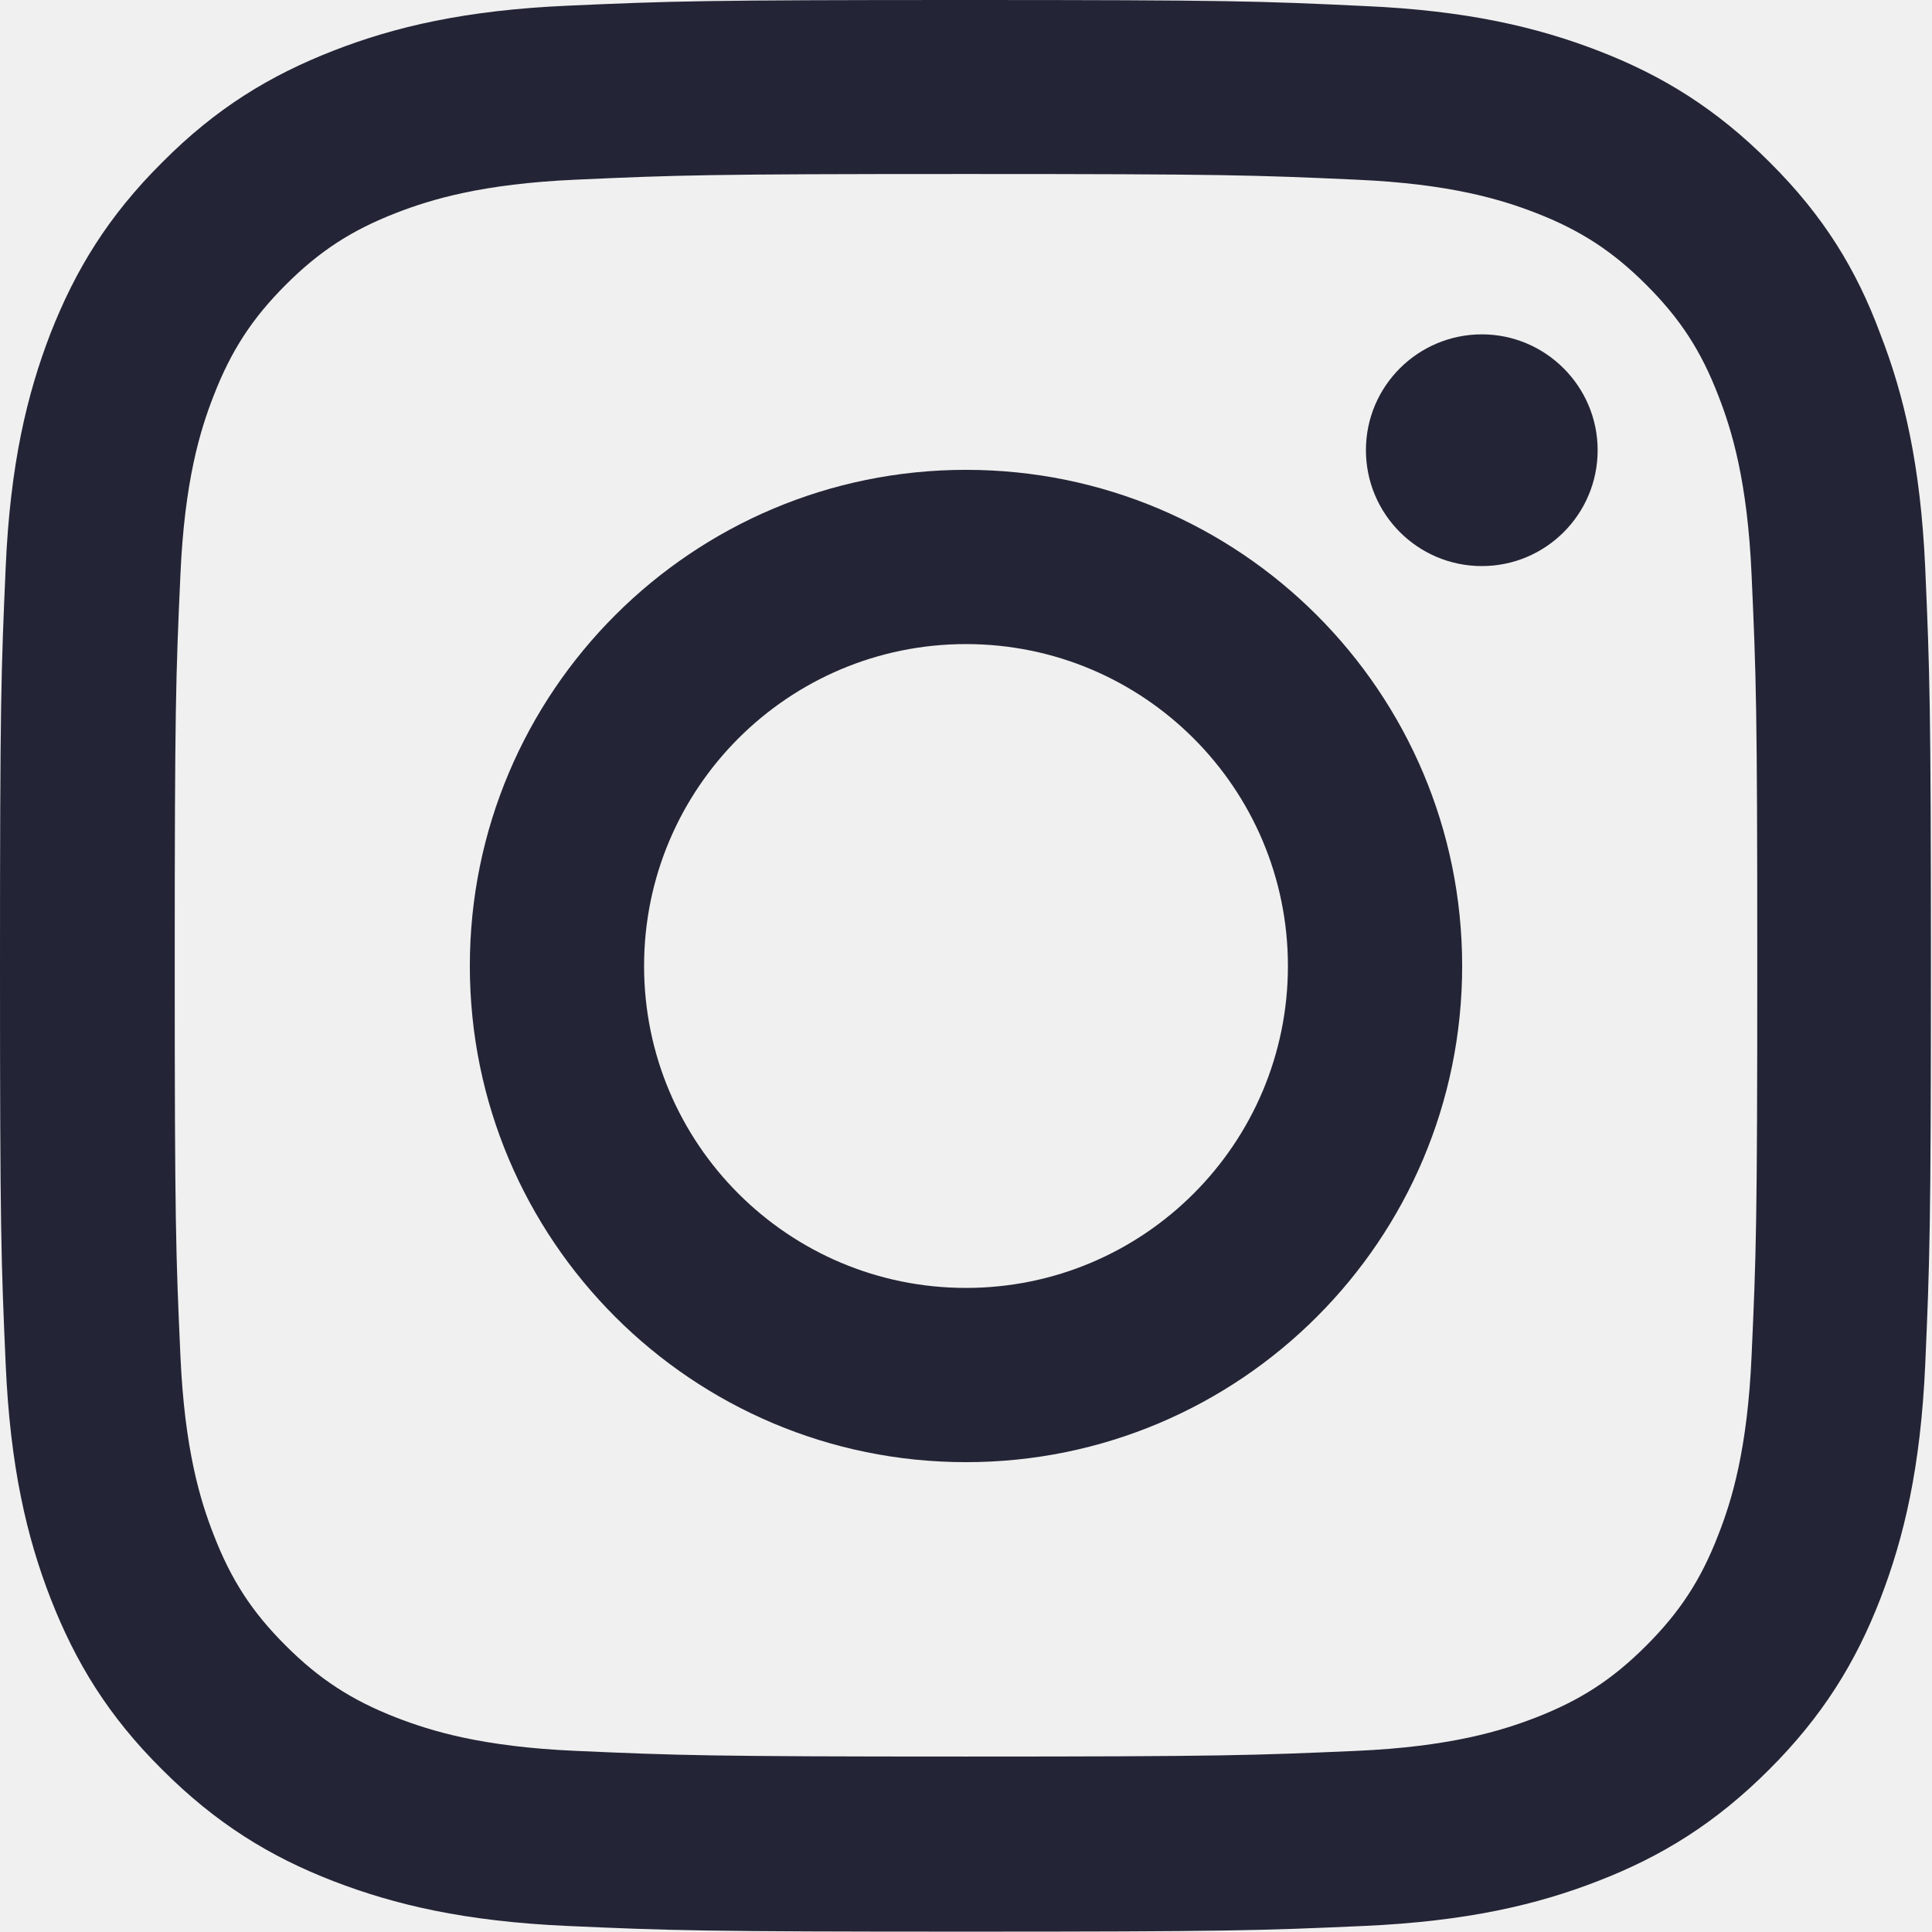
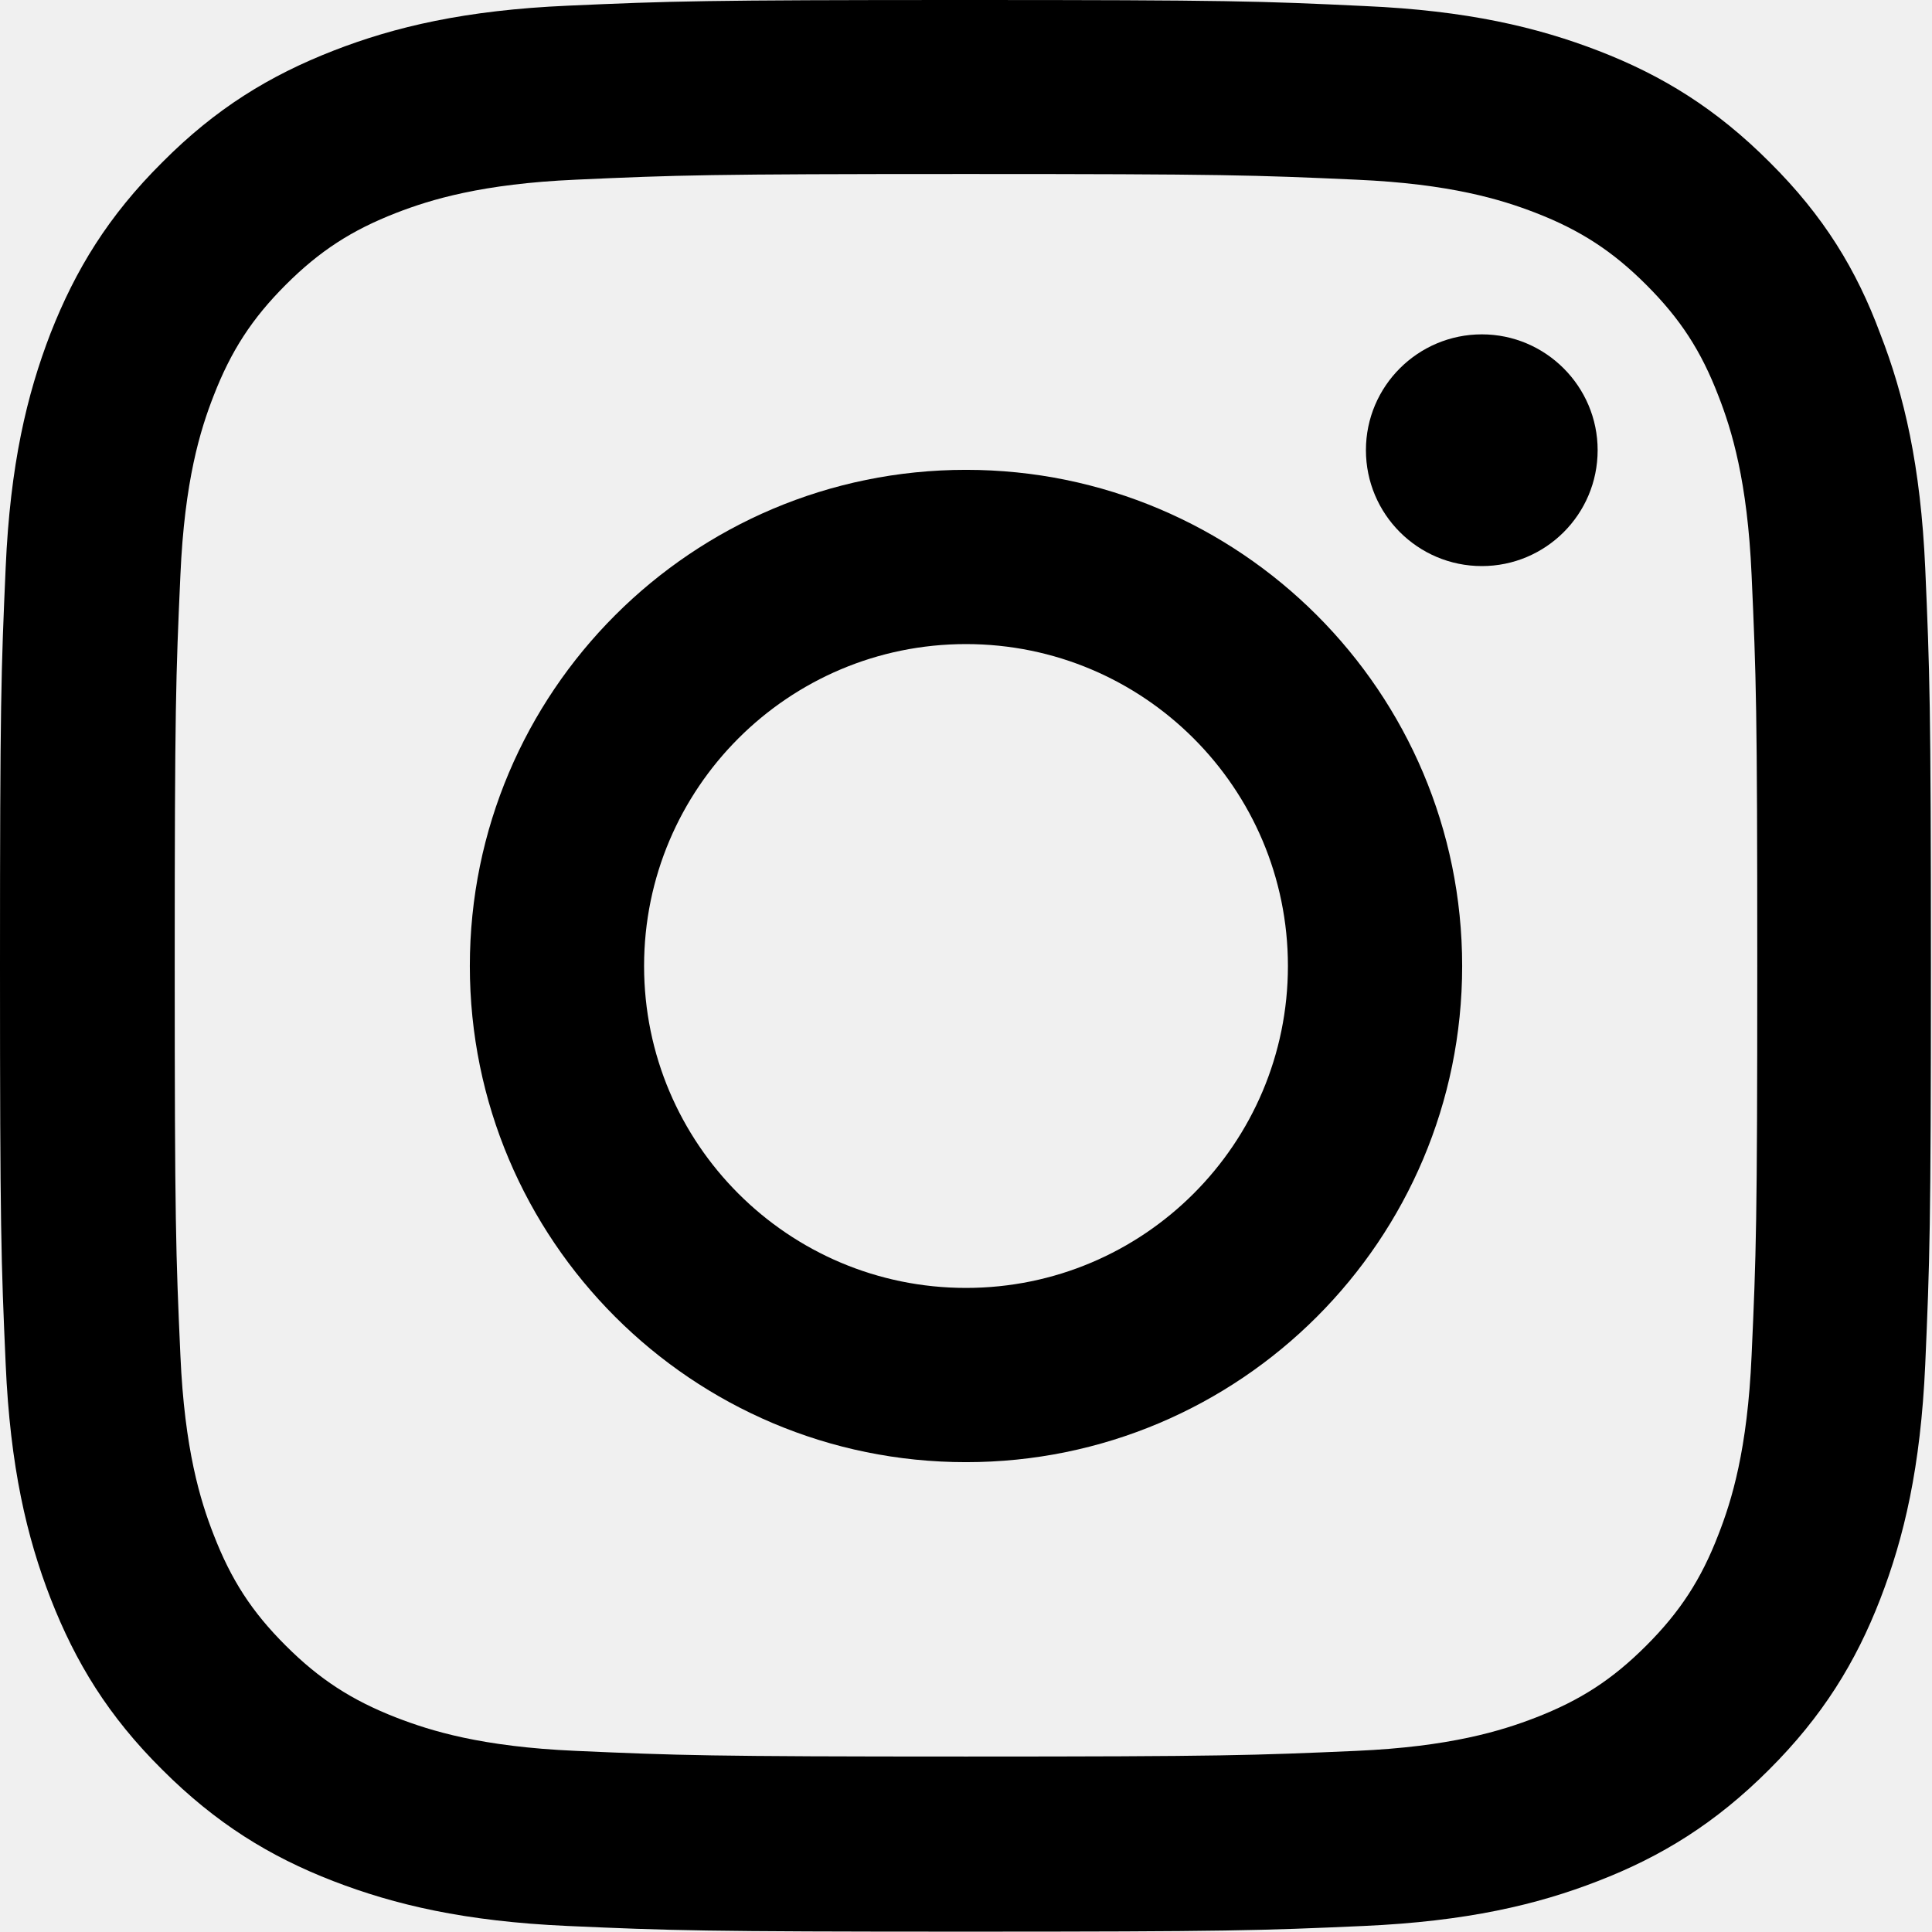
- <svg xmlns="http://www.w3.org/2000/svg" width="16" height="16" viewBox="0 0 16 16" fill="none">
+ <svg xmlns="http://www.w3.org/2000/svg" width="16" height="16" viewBox="0 0 16 16">
  <g clip-path="url(#clip0_4559_121)">
-     <path d="M8 1.441C10.137 1.441 10.391 1.45 11.231 1.488C12.012 1.522 12.434 1.653 12.716 1.762C13.088 1.906 13.356 2.081 13.634 2.359C13.916 2.641 14.088 2.906 14.231 3.278C14.341 3.559 14.472 3.984 14.506 4.763C14.544 5.606 14.553 5.859 14.553 7.994C14.553 10.131 14.544 10.384 14.506 11.225C14.472 12.006 14.341 12.428 14.231 12.709C14.088 13.081 13.912 13.35 13.634 13.628C13.353 13.909 13.088 14.081 12.716 14.225C12.434 14.334 12.009 14.466 11.231 14.5C10.387 14.537 10.134 14.547 8 14.547C5.862 14.547 5.609 14.537 4.769 14.5C3.987 14.466 3.566 14.334 3.284 14.225C2.913 14.081 2.644 13.906 2.366 13.628C2.084 13.347 1.913 13.081 1.769 12.709C1.659 12.428 1.528 12.003 1.494 11.225C1.456 10.381 1.447 10.128 1.447 7.994C1.447 5.856 1.456 5.603 1.494 4.763C1.528 3.981 1.659 3.559 1.769 3.278C1.913 2.906 2.087 2.638 2.366 2.359C2.647 2.078 2.913 1.906 3.284 1.762C3.566 1.653 3.991 1.522 4.769 1.488C5.609 1.45 5.862 1.441 8 1.441ZM8 0C5.828 0 5.556 0.009 4.703 0.047C3.853 0.084 3.269 0.222 2.763 0.419C2.234 0.625 1.788 0.897 1.344 1.344C0.897 1.788 0.625 2.234 0.419 2.759C0.222 3.269 0.084 3.85 0.047 4.7C0.009 5.556 0 5.828 0 8C0 10.172 0.009 10.444 0.047 11.297C0.084 12.147 0.222 12.731 0.419 13.238C0.625 13.766 0.897 14.213 1.344 14.656C1.788 15.1 2.234 15.375 2.759 15.578C3.269 15.775 3.85 15.912 4.7 15.95C5.553 15.988 5.825 15.997 7.997 15.997C10.169 15.997 10.441 15.988 11.294 15.95C12.144 15.912 12.728 15.775 13.234 15.578C13.759 15.375 14.206 15.1 14.65 14.656C15.094 14.213 15.369 13.766 15.572 13.241C15.769 12.731 15.906 12.15 15.944 11.3C15.981 10.447 15.991 10.175 15.991 8.003C15.991 5.831 15.981 5.559 15.944 4.706C15.906 3.856 15.769 3.272 15.572 2.766C15.375 2.234 15.103 1.788 14.656 1.344C14.213 0.9 13.766 0.625 13.241 0.422C12.731 0.225 12.15 0.087 11.3 0.05C10.444 0.009 10.172 0 8 0Z" fill="#232536" />
-     <path d="M8 3.891C5.731 3.891 3.891 5.731 3.891 8C3.891 10.269 5.731 12.109 8 12.109C10.269 12.109 12.109 10.269 12.109 8C12.109 5.731 10.269 3.891 8 3.891ZM8 10.666C6.528 10.666 5.334 9.472 5.334 8C5.334 6.528 6.528 5.334 8 5.334C9.472 5.334 10.666 6.528 10.666 8C10.666 9.472 9.472 10.666 8 10.666Z" fill="#232536" />
-     <path d="M13.231 3.728C13.231 4.26 12.8 4.688 12.272 4.688C11.741 4.688 11.312 4.257 11.312 3.728C11.312 3.197 11.744 2.769 12.272 2.769C12.8 2.769 13.231 3.2 13.231 3.728Z" fill="#232536" />
+     <path d="M8 1.441C10.137 1.441 10.391 1.45 11.231 1.488C12.012 1.522 12.434 1.653 12.716 1.762C13.088 1.906 13.356 2.081 13.634 2.359C13.916 2.641 14.088 2.906 14.231 3.278C14.341 3.559 14.472 3.984 14.506 4.763C14.544 5.606 14.553 5.859 14.553 7.994C14.553 10.131 14.544 10.384 14.506 11.225C14.472 12.006 14.341 12.428 14.231 12.709C14.088 13.081 13.912 13.35 13.634 13.628C13.353 13.909 13.088 14.081 12.716 14.225C12.434 14.334 12.009 14.466 11.231 14.5C10.387 14.537 10.134 14.547 8 14.547C5.862 14.547 5.609 14.537 4.769 14.5C3.987 14.466 3.566 14.334 3.284 14.225C2.913 14.081 2.644 13.906 2.366 13.628C2.084 13.347 1.913 13.081 1.769 12.709C1.659 12.428 1.528 12.003 1.494 11.225C1.456 10.381 1.447 10.128 1.447 7.994C1.447 5.856 1.456 5.603 1.494 4.763C1.528 3.981 1.659 3.559 1.769 3.278C1.913 2.906 2.087 2.638 2.366 2.359C2.647 2.078 2.913 1.906 3.284 1.762C3.566 1.653 3.991 1.522 4.769 1.488C5.609 1.45 5.862 1.441 8 1.441ZM8 0C5.828 0 5.556 0.009 4.703 0.047C3.853 0.084 3.269 0.222 2.763 0.419C2.234 0.625 1.788 0.897 1.344 1.344C0.897 1.788 0.625 2.234 0.419 2.759C0.222 3.269 0.084 3.85 0.047 4.7C0.009 5.556 0 5.828 0 8C0 10.172 0.009 10.444 0.047 11.297C0.084 12.147 0.222 12.731 0.419 13.238C0.625 13.766 0.897 14.213 1.344 14.656C1.788 15.1 2.234 15.375 2.759 15.578C3.269 15.775 3.85 15.912 4.7 15.95C5.553 15.988 5.825 15.997 7.997 15.997C10.169 15.997 10.441 15.988 11.294 15.95C12.144 15.912 12.728 15.775 13.234 15.578C13.759 15.375 14.206 15.1 14.65 14.656C15.094 14.213 15.369 13.766 15.572 13.241C15.769 12.731 15.906 12.15 15.944 11.3C15.981 10.447 15.991 10.175 15.991 8.003C15.991 5.831 15.981 5.559 15.944 4.706C15.906 3.856 15.769 3.272 15.572 2.766C15.375 2.234 15.103 1.788 14.656 1.344C14.213 0.9 13.766 0.625 13.241 0.422C12.731 0.225 12.15 0.087 11.3 0.05C10.444 0.009 10.172 0 8 0Z" />
+     <path d="M8 3.891C5.731 3.891 3.891 5.731 3.891 8C3.891 10.269 5.731 12.109 8 12.109C10.269 12.109 12.109 10.269 12.109 8C12.109 5.731 10.269 3.891 8 3.891ZM8 10.666C6.528 10.666 5.334 9.472 5.334 8C5.334 6.528 6.528 5.334 8 5.334C9.472 5.334 10.666 6.528 10.666 8C10.666 9.472 9.472 10.666 8 10.666Z" />
+     <path d="M13.231 3.728C13.231 4.26 12.8 4.688 12.272 4.688C11.741 4.688 11.312 4.257 11.312 3.728C11.312 3.197 11.744 2.769 12.272 2.769C12.8 2.769 13.231 3.2 13.231 3.728Z" />
  </g>
  <defs>
    <clipPath id="clip0_4559_121">
      <rect width="16" height="16" fill="white" />
    </clipPath>
  </defs>
</svg>
